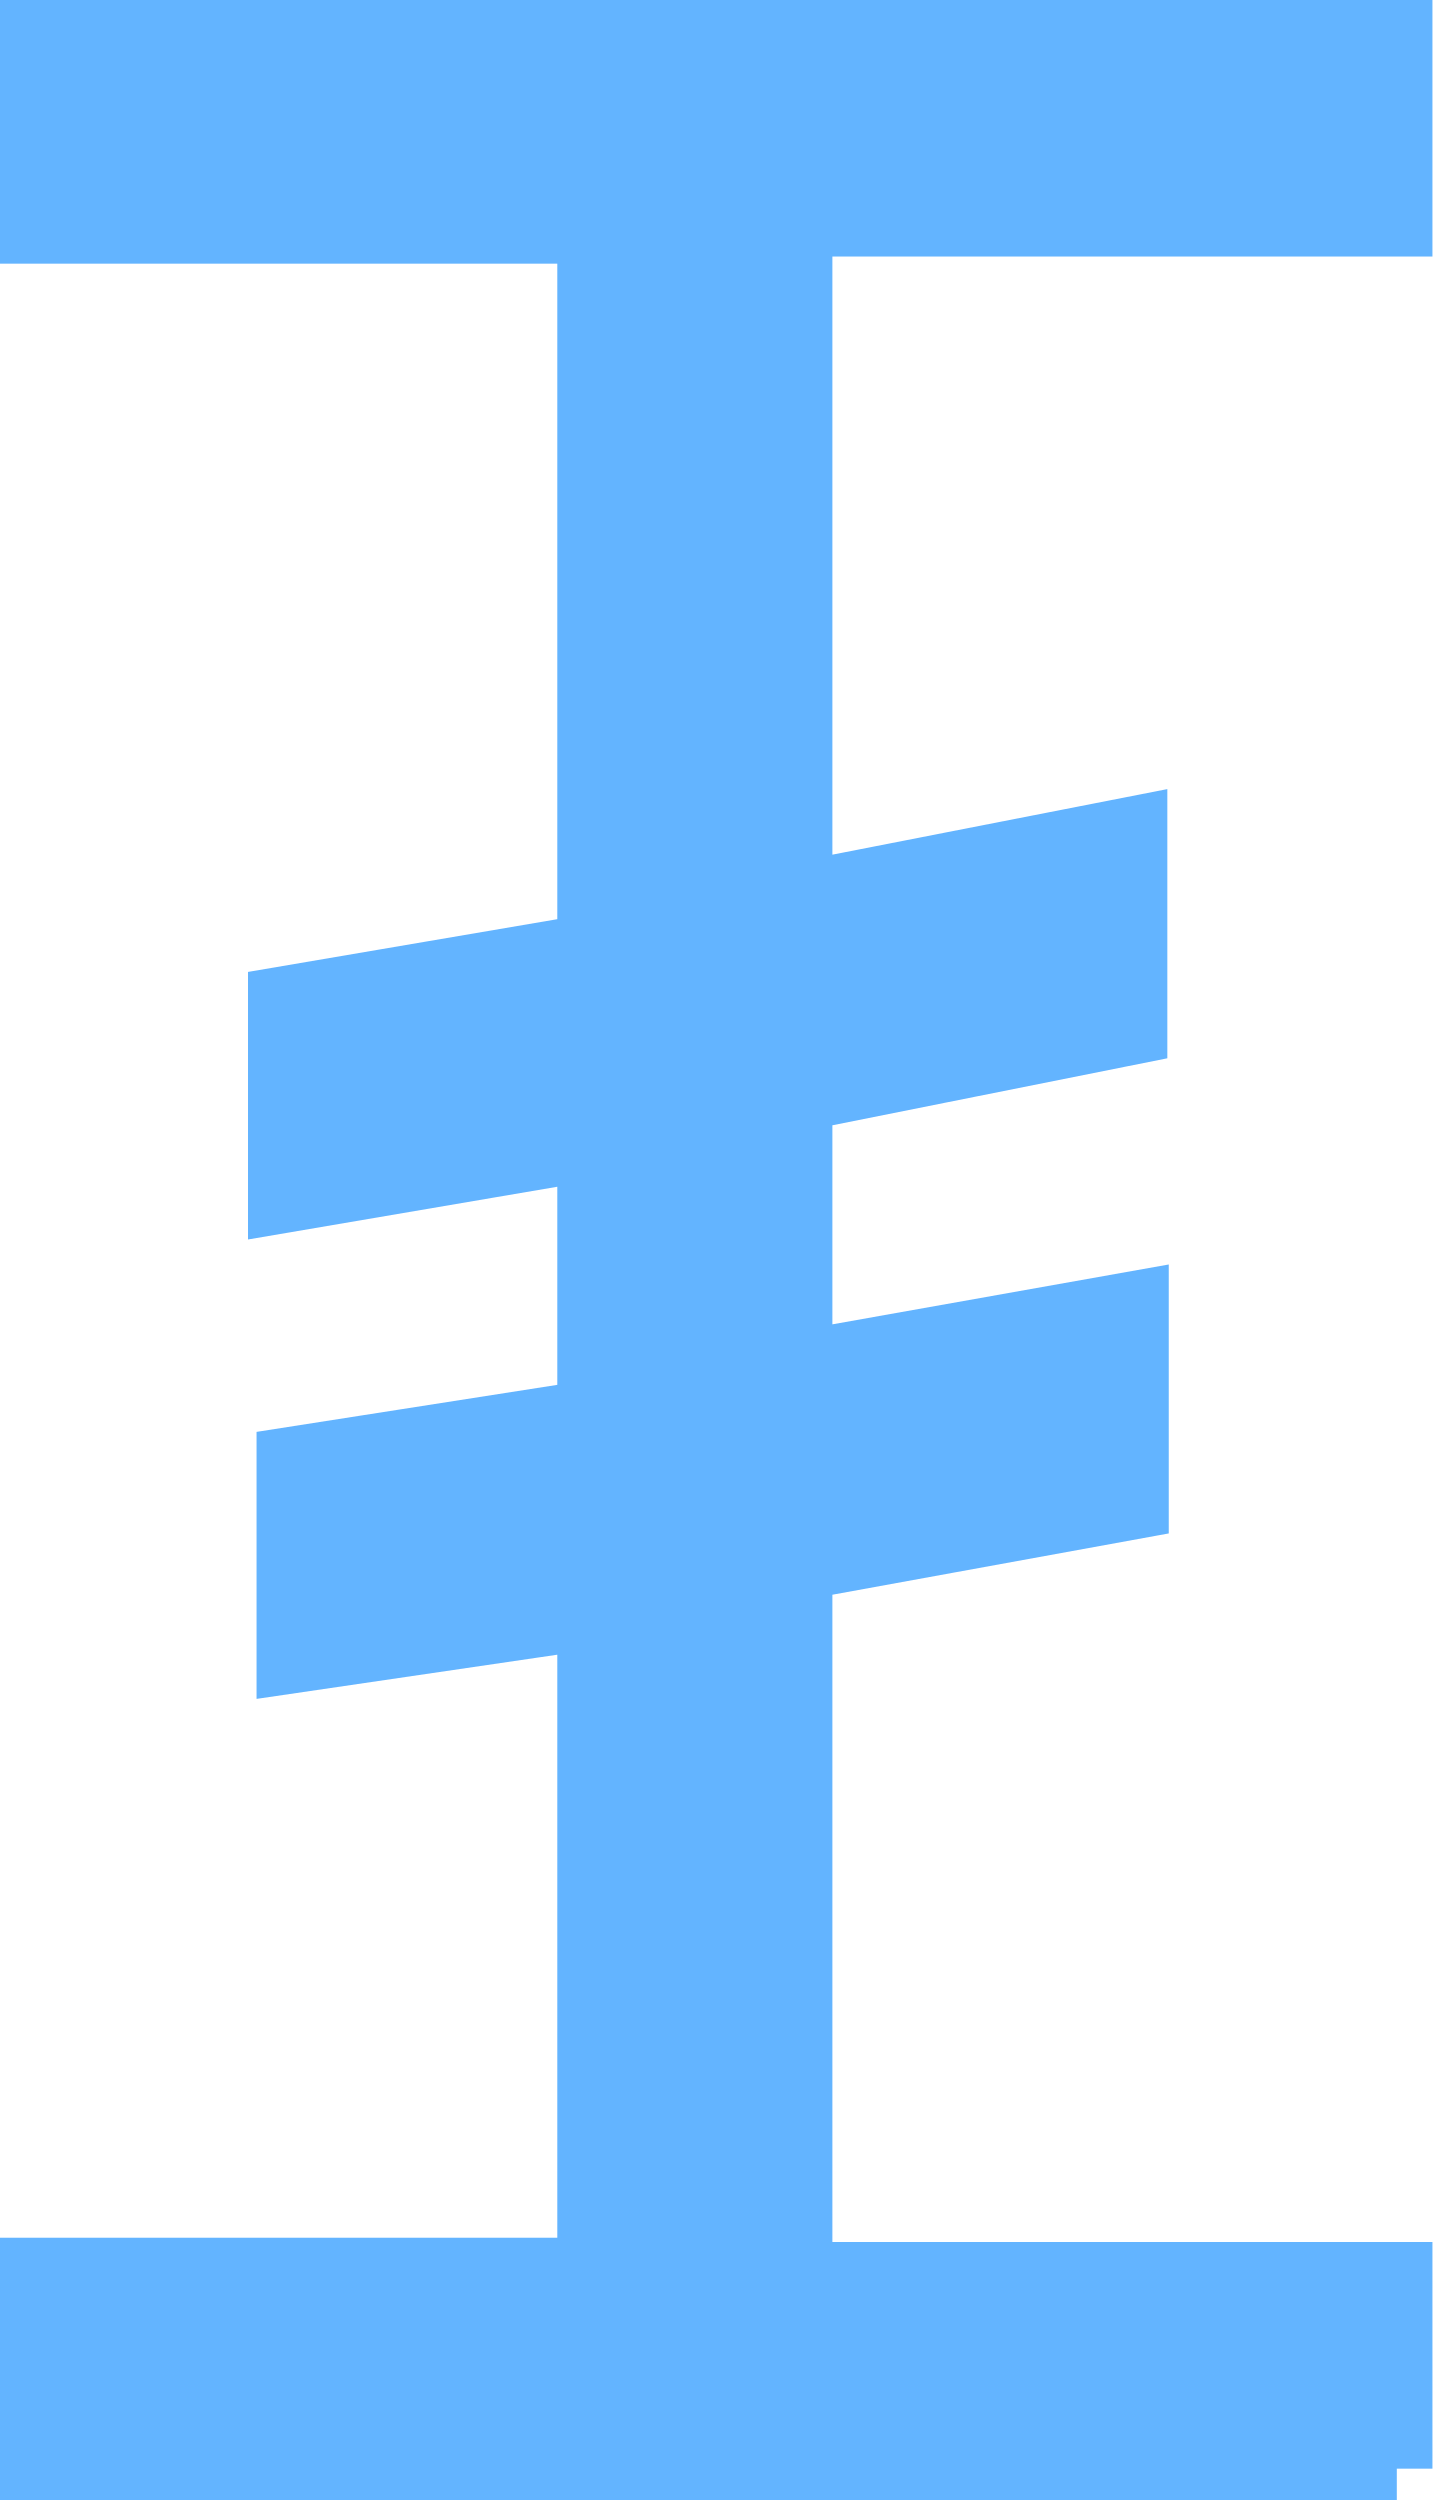
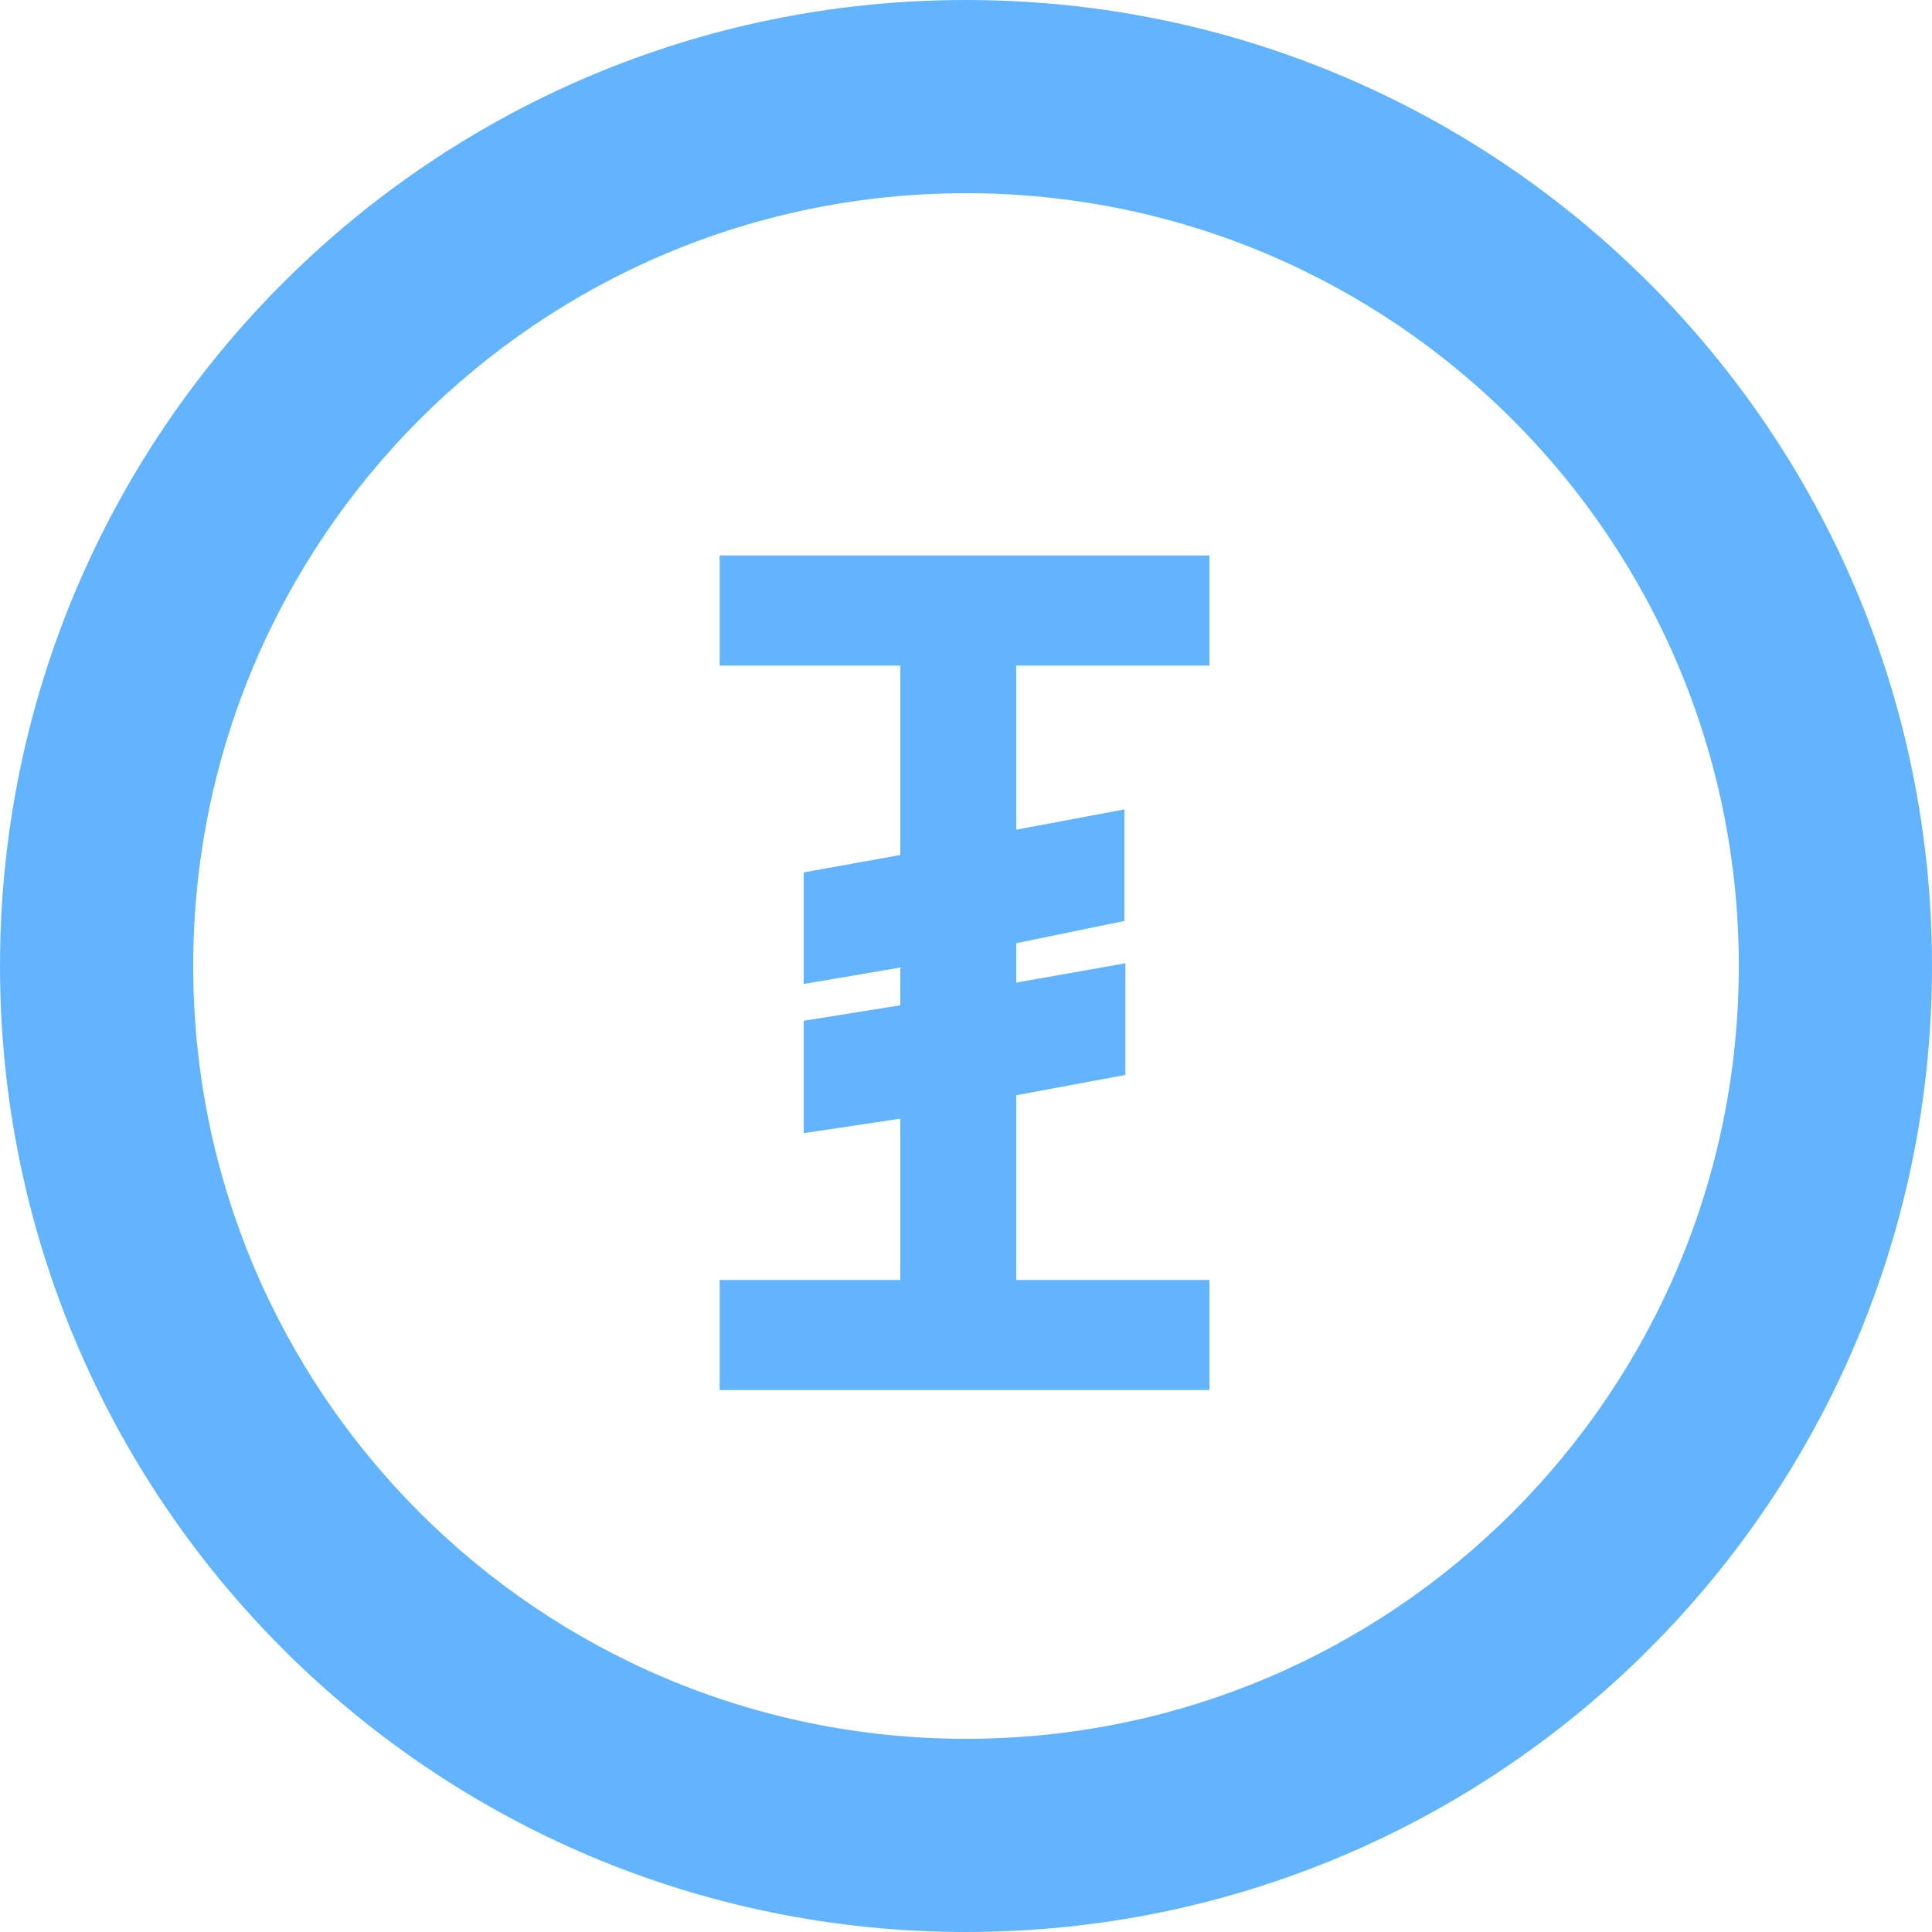
- <svg xmlns="http://www.w3.org/2000/svg" viewBox="0 0 10.05 17.54">
-   <path d="M12.28,21.74H2.73V20.4H6.64V15.77l-2.11.31V14.71l2.11-.33v-1.9l-2.17.37V11.48l2.17-.37V6.05H2.73V4.7h9.55V6L8.07,6v4.75l2.35-.46v1.38l-2.35.47v1.9l2.36-.42V15l-2.36.43v5h4.21v1.34Z" transform="translate(-2.48 -4.45)" fill="#63b4ff" stroke="#63b4ff" stroke-miterlimit="10" stroke-width="0.5" />
+ <svg xmlns="http://www.w3.org/2000/svg" viewBox="0 0 20 20">
+   <path d="M10,2a8,8,0,1,1-8,8,8,8,0,0,1,8-8m0-2A10,10,0,1,0,20,10,10,10,0,0,0,10,0Z" fill="#63b4ff" />
+   <path d="M12.27,14.14H7.7V13.5H9.57V11.29l-1,.15v-.66l1-.16v-.9l-1,.17V9.24l1-.18V6.64H7.7V6h4.57v.64h-2V8.89l1.12-.21v.65l-1.12.23v.91l1.13-.2v.65l-1.13.21V13.5h2v.64Z" fill="#63b4ff" stroke="#63b4ff" stroke-miterlimit="10" stroke-width="0.5" />
</svg>
